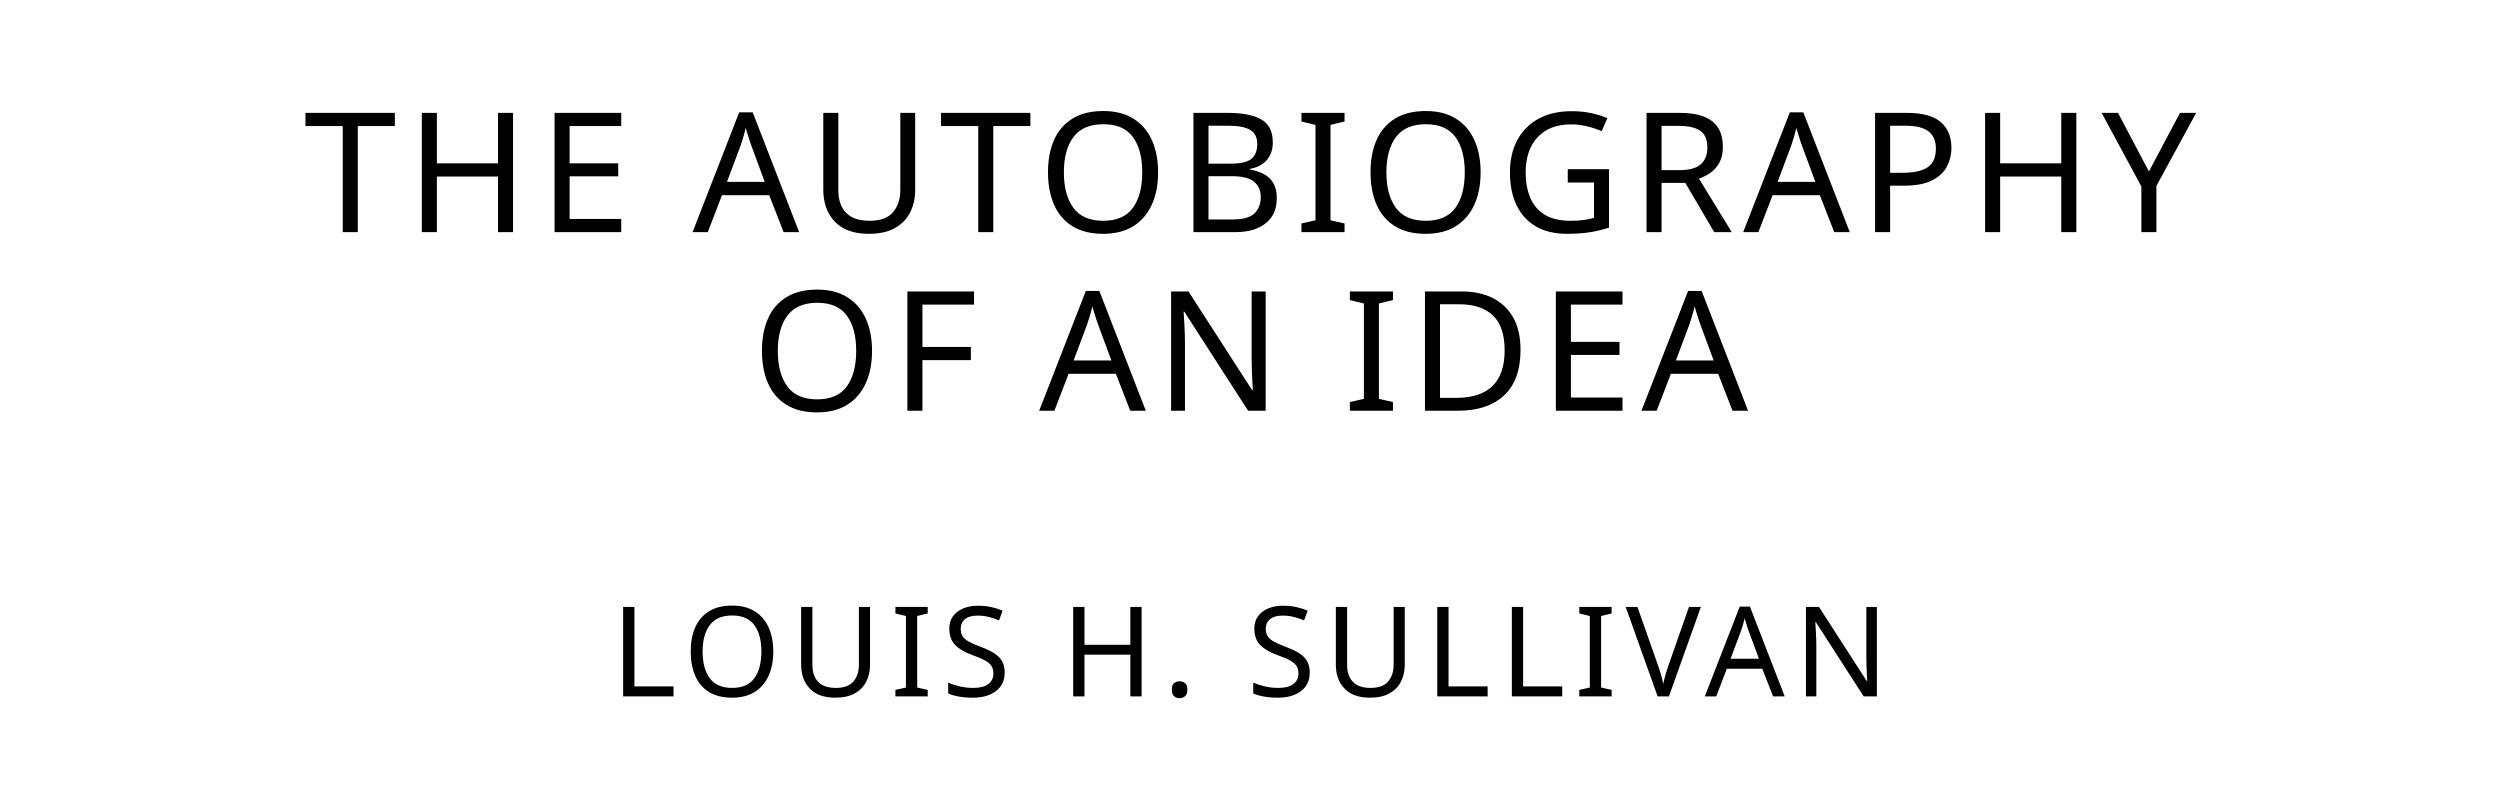
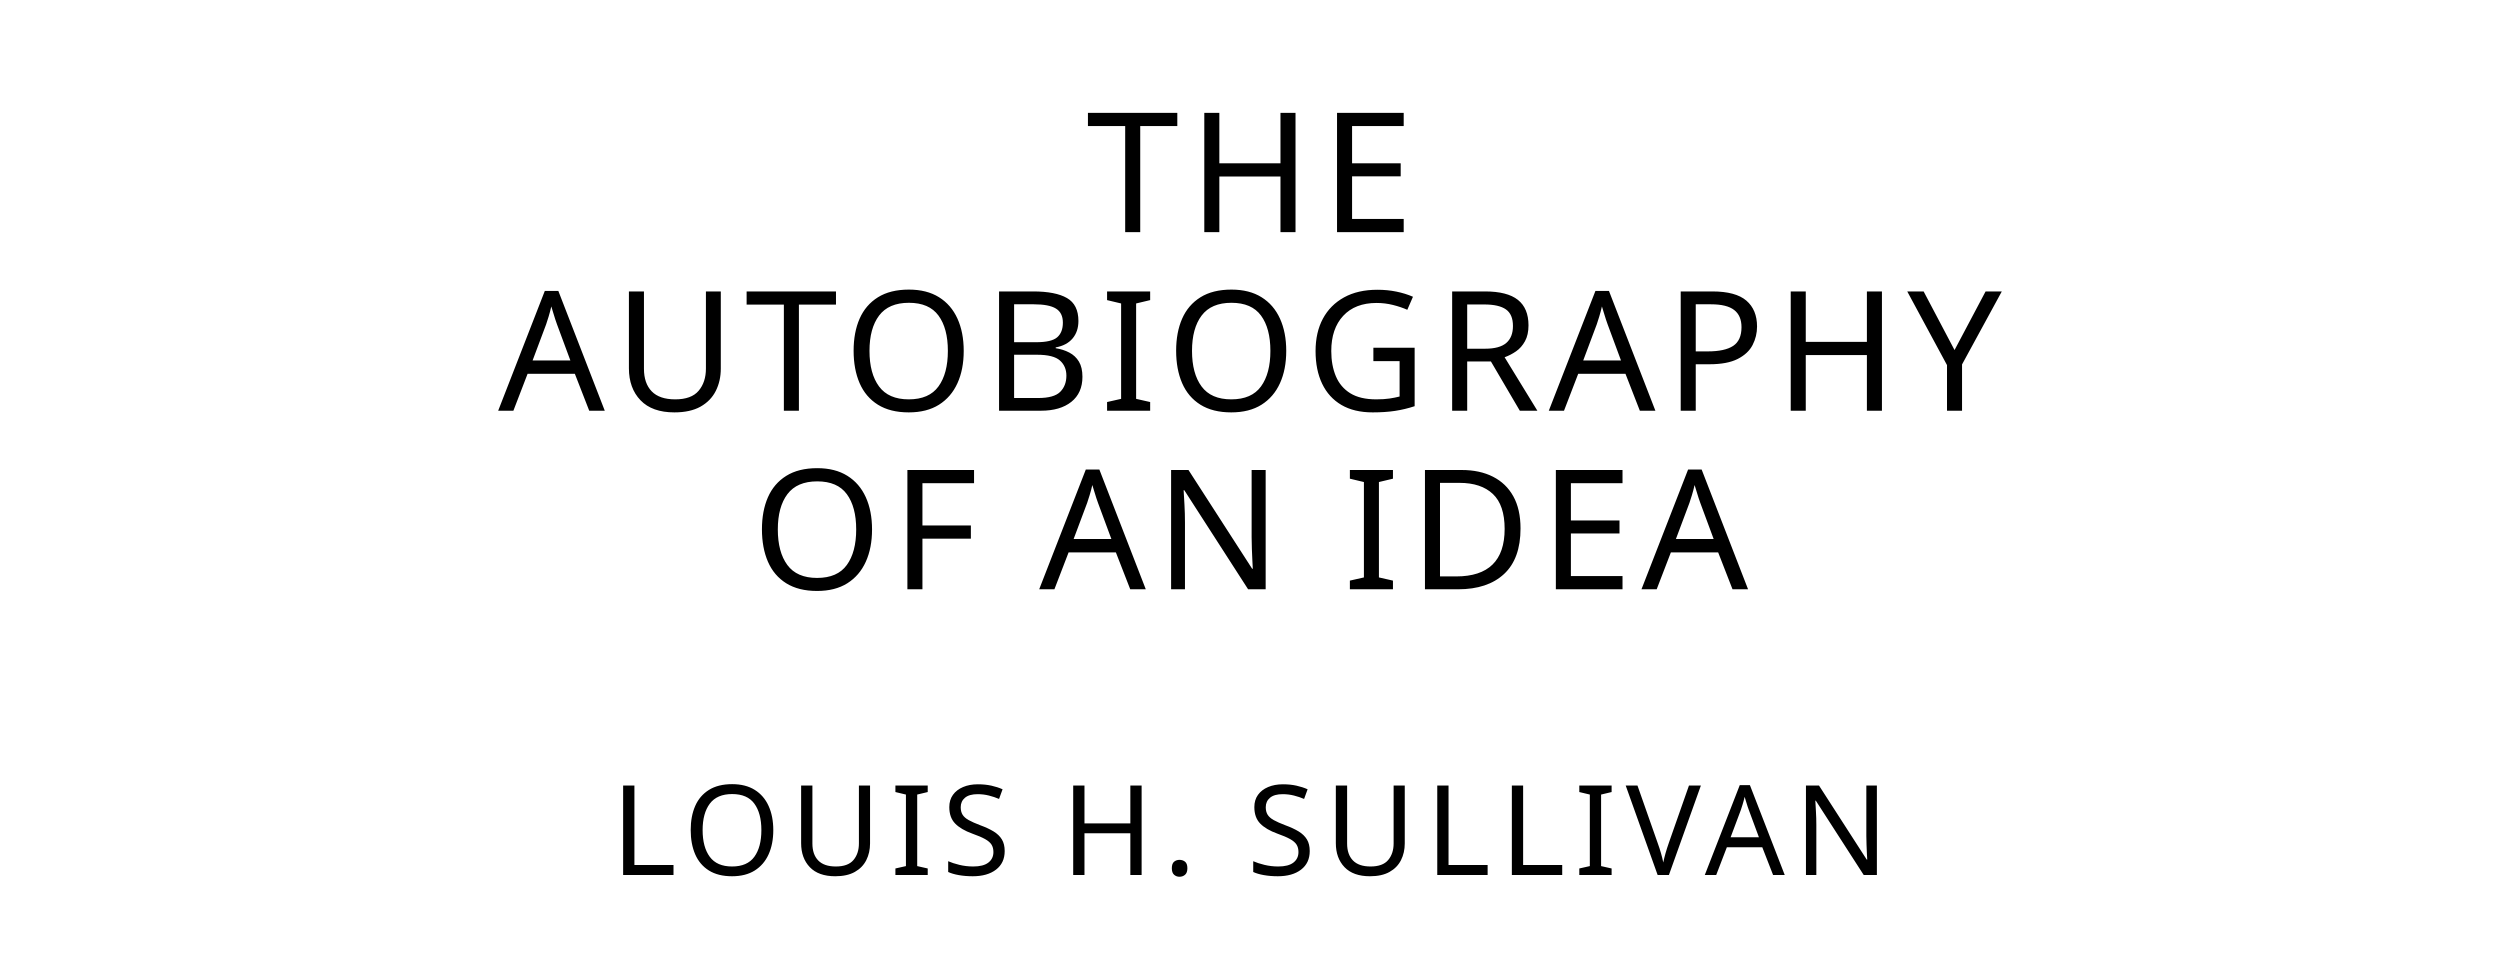
- <svg xmlns="http://www.w3.org/2000/svg" version="1.1" viewBox="0 0 1400 440">
+ <svg xmlns="http://www.w3.org/2000/svg" version="1.1" viewBox="0 0 1400 540">
  <style type="text/css">
		text{
			font-family: "League Spartan";
			letter-spacing: 5px;
			text-anchor: middle;
		}

		.title{
			font-size: 93.567px;
		}

		.author{
			font-size: 70.175px;
		}
	</style>
-   <text class="title" x="700" y="130">THE AUTOBIOGRAPHY</text>
-   <text class="title" x="700" y="230">OF AN IDEA</text>
-   <text class="author" x="700" y="390">LOUIS H. SULLIVAN</text>
+   <text class="title" x="700" y="130">THE</text>
+   <text class="title" x="700" y="230">AUTOBIOGRAPHY</text>
+   <text class="title" x="700" y="330">OF AN IDEA</text>
+   <text class="author" x="700" y="490">LOUIS H. SULLIVAN</text>
</svg>
